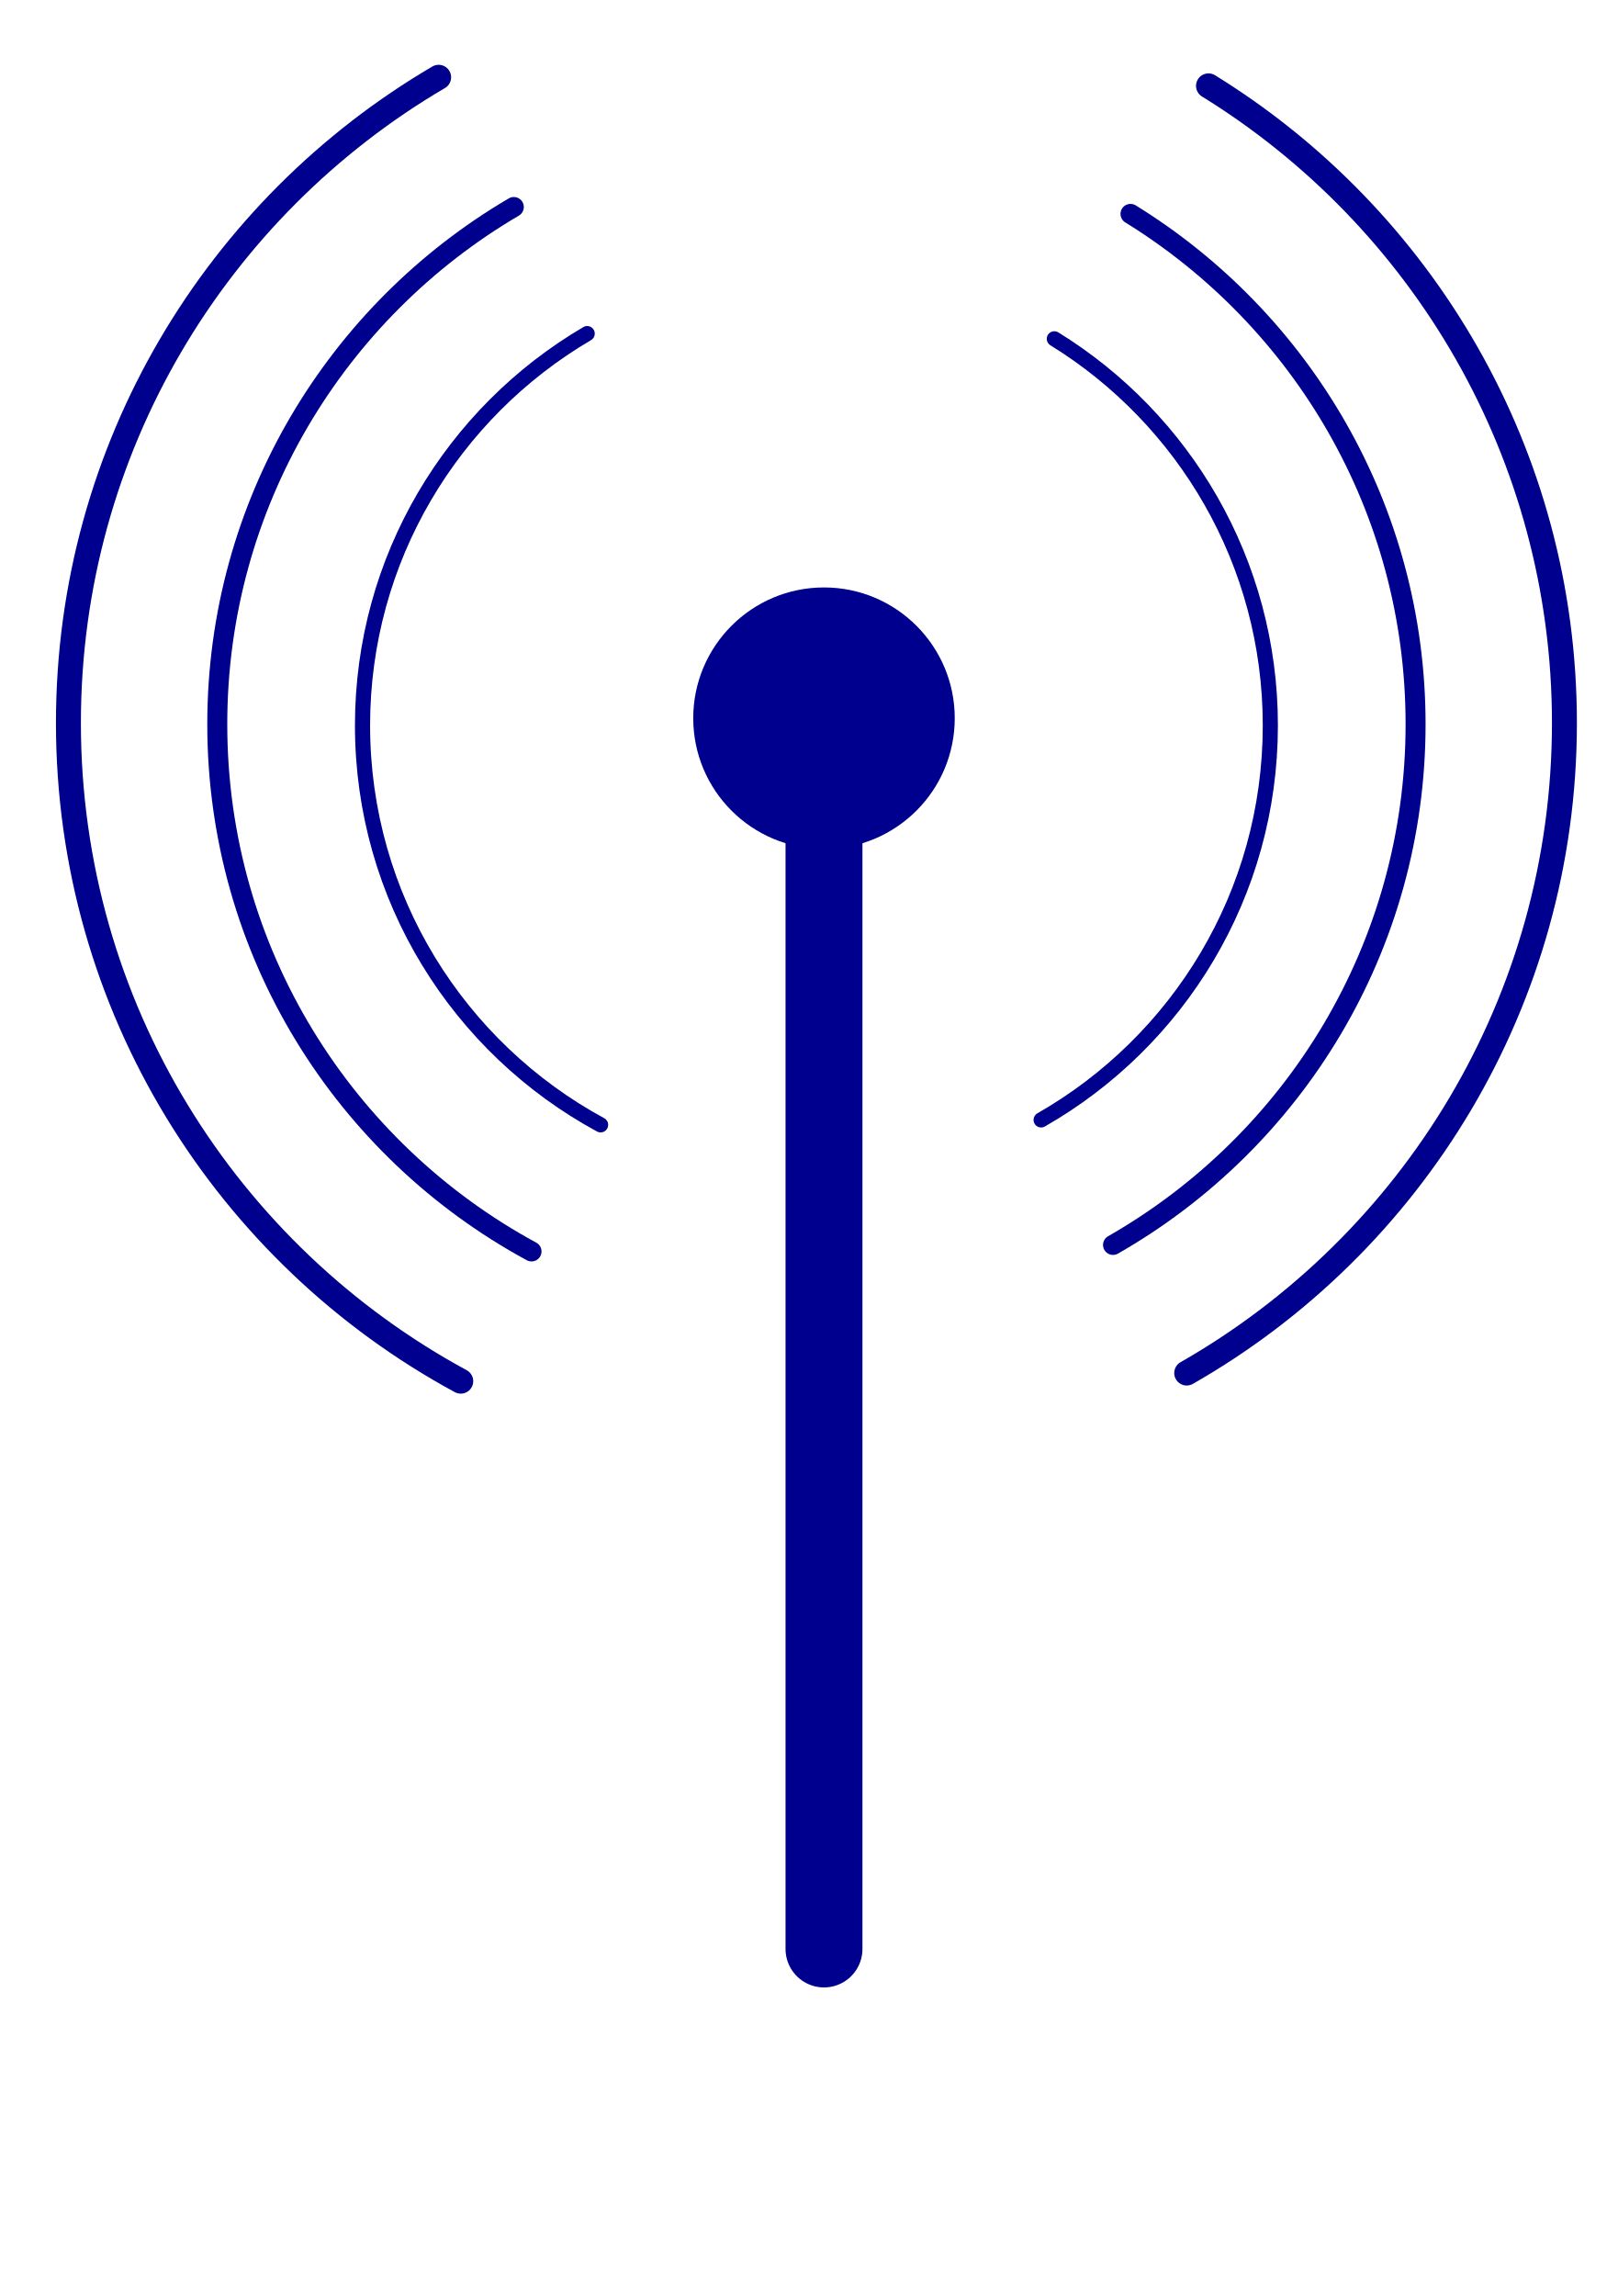
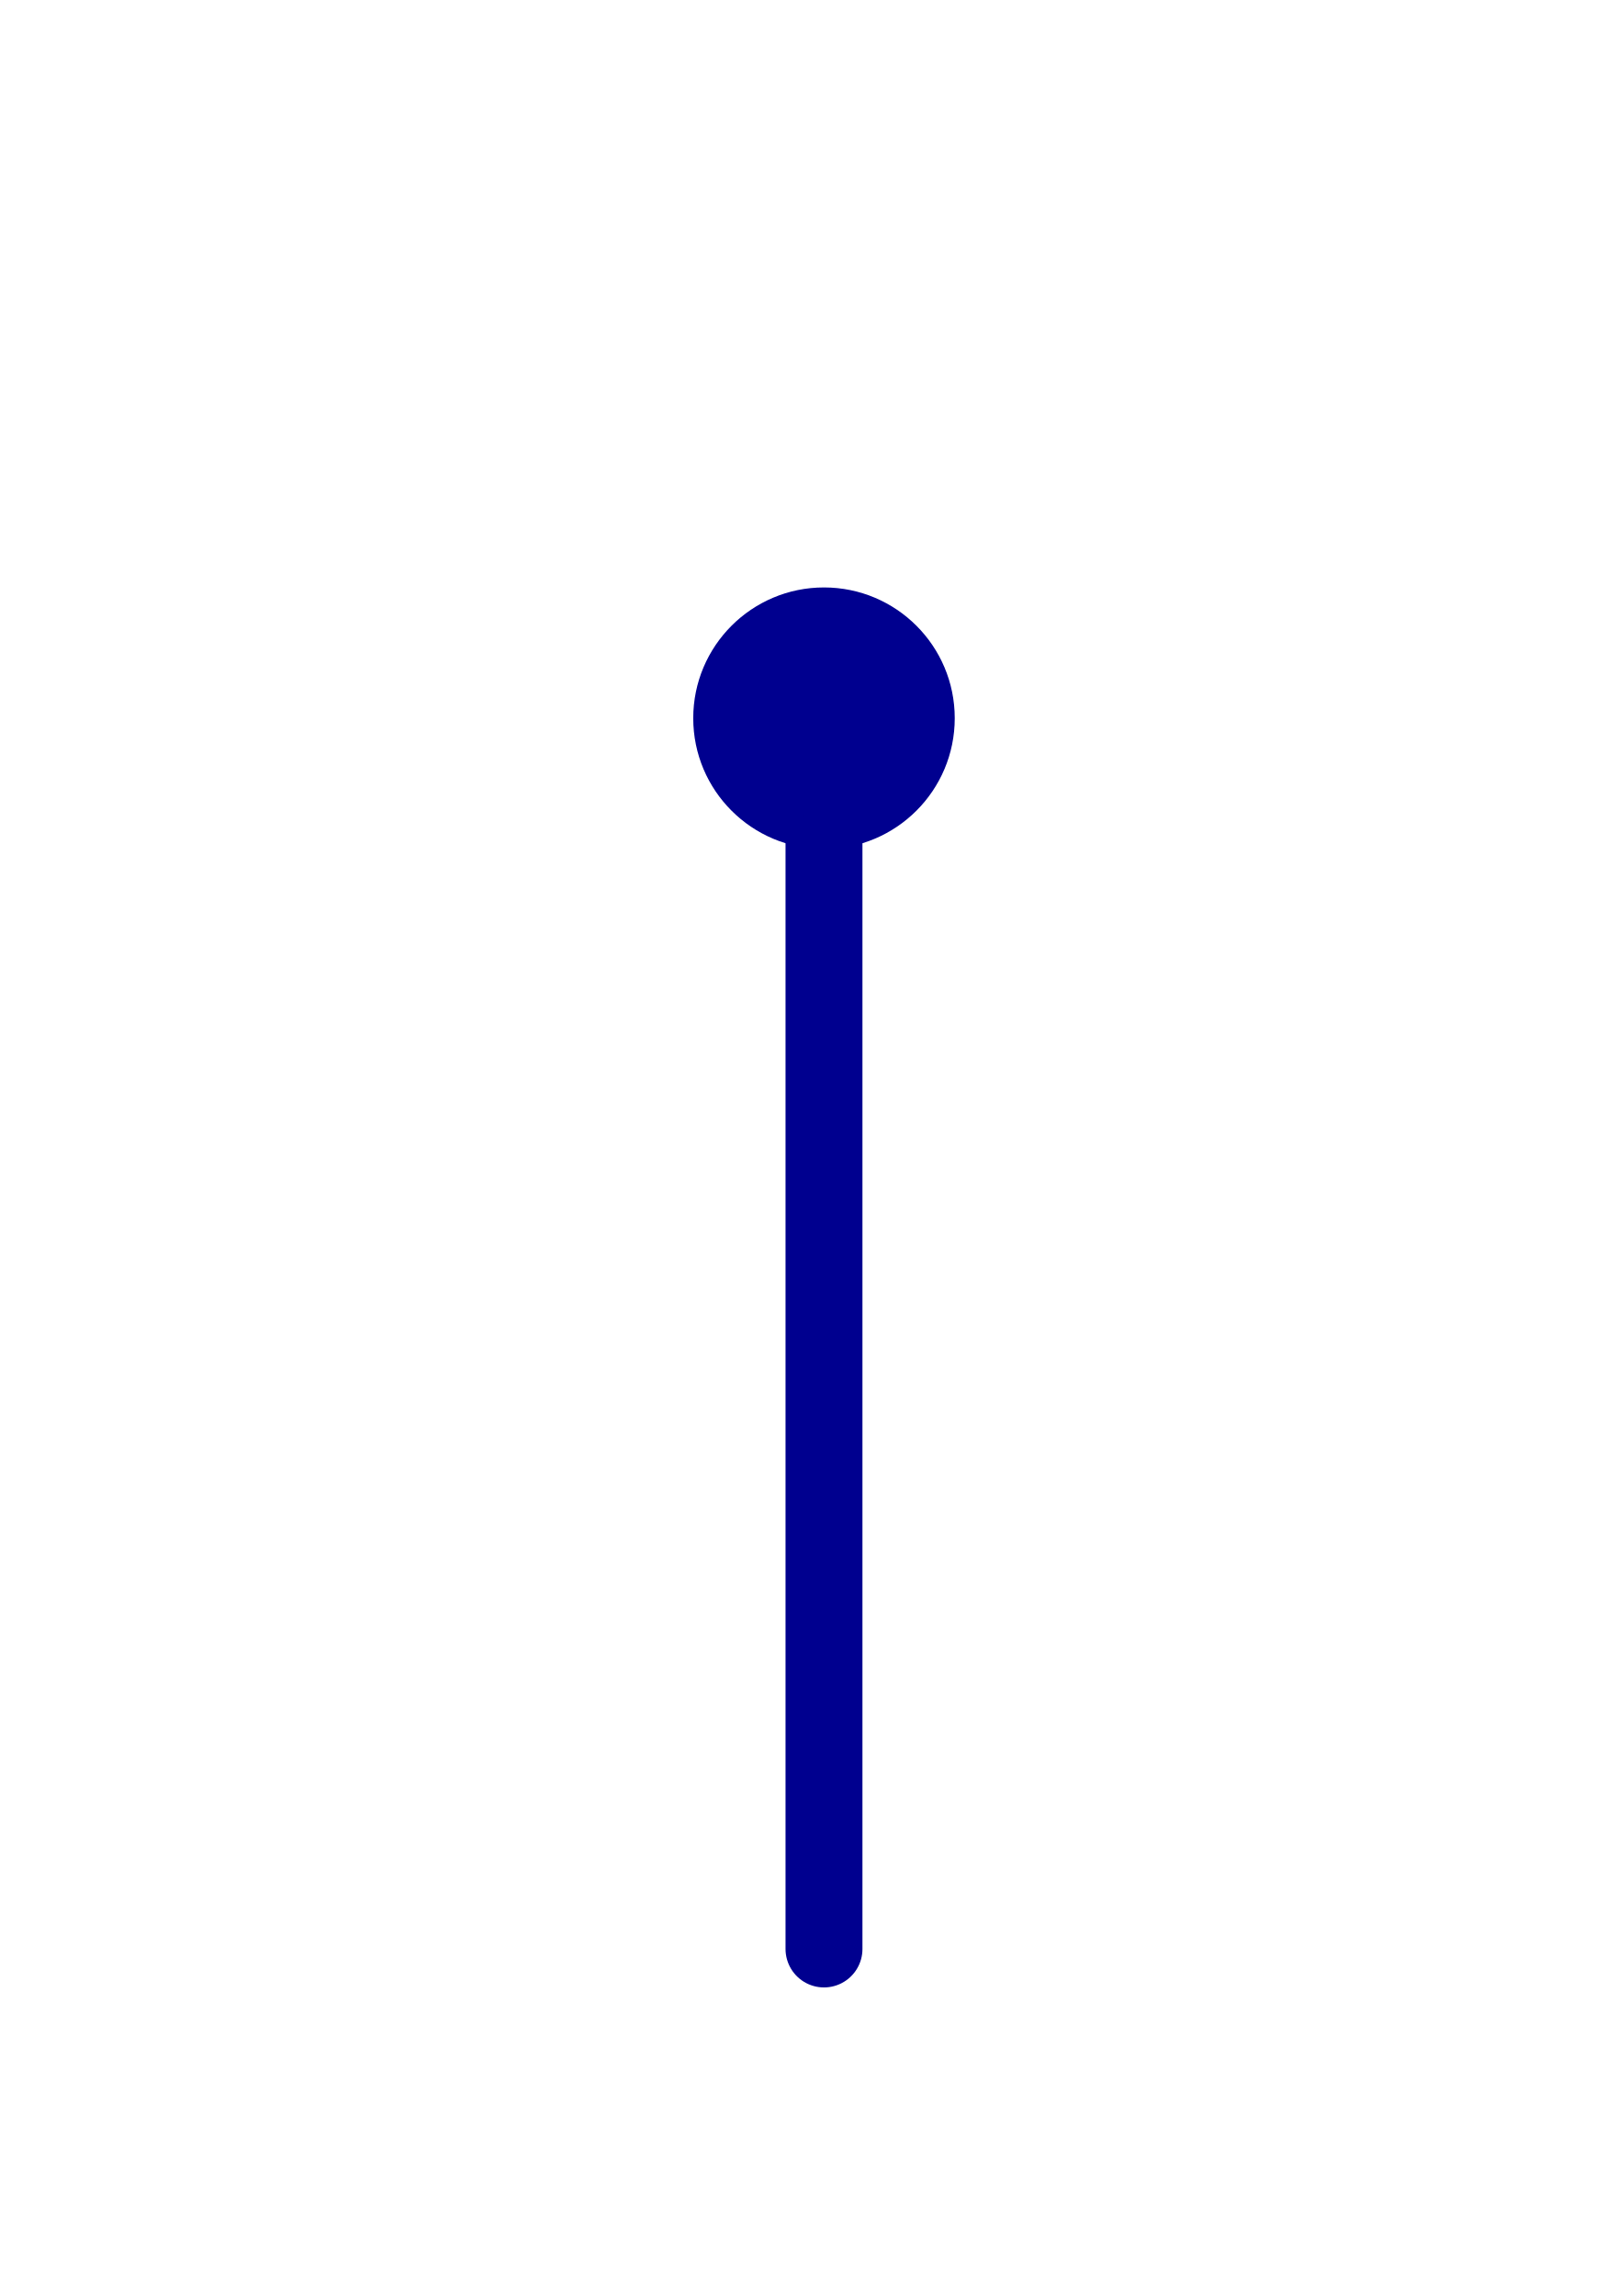
<svg xmlns="http://www.w3.org/2000/svg" xmlns:xlink="http://www.w3.org/1999/xlink" width="524.409" height="744.094" id="svg2" version="1.0">
  <defs id="defs4">
    <linearGradient id="linearGradient3758">
      <stop style="stop-color:#00ff00;stop-opacity:1;" offset="0" id="stop3760" />
      <stop style="stop-color:#00ff00;stop-opacity:0;" offset="1" id="stop3762" />
    </linearGradient>
    <linearGradient xlink:href="#linearGradient3758" id="linearGradient3764" x1="334.508" y1="423.078" x2="394.508" y2="423.078" gradientUnits="userSpaceOnUse" />
  </defs>
  <g id="layer1">
    <g id="g6728" transform="matrix(4.985868,0,0,4.985868,-1552.764,-1873.082)">
-       <g id="g3762">
-         <g style="stroke:#00008f;stroke-opacity:1" id="g5114" transform="translate(14.50819,-2.776607)">
-           <path id="path5112" d="M 335.969,451.57 C 326.754,446.576 320.492,436.819 320.492,425.608 C 320.492,414.755 326.361,405.264 335.097,400.139" style="opacity:1;fill:none;fill-opacity:1;fill-rule:evenodd;stroke:#00008f;stroke-width:0.984;stroke-linecap:round;stroke-linejoin:round;stroke-miterlimit:4;stroke-dasharray:none;stroke-dashoffset:5;stroke-opacity:1" />
-           <path id="path5107" d="M 365.467,400.478 C 373.891,405.676 379.508,414.99 379.508,425.608 L 379.508,425.608 C 379.508,436.584 373.506,446.166 364.607,451.249" style="opacity:1;fill:none;fill-opacity:1;fill-rule:evenodd;stroke:#00008f;stroke-width:0.984;stroke-linecap:round;stroke-linejoin:round;stroke-miterlimit:4;stroke-dasharray:none;stroke-dashoffset:5;stroke-opacity:1" />
-         </g>
-         <use style="stroke:#00008f;stroke-opacity:1" x="0" y="0" xlink:href="#g5114" id="use5733" transform="matrix(1.32,0,0,1.32,-116.6426,-135.3849)" width="744.094" height="1052.362" />
-         <use style="stroke:#00008f;stroke-opacity:1;fill:url(#linearGradient3764);fill-opacity:1" x="0" y="0" xlink:href="#g5114" id="use5735" transform="matrix(1.647923,0,0,1.647923,-236.1734,-274.1218)" width="744.094" height="1052.362" />
-         <path style="fill:none;fill-rule:evenodd;stroke:#00008f;stroke-width:5;stroke-linecap:round;stroke-linejoin:miter;stroke-miterlimit:4;stroke-dasharray:none;stroke-opacity:1" d="M 365,422.362 L 365,502.362" id="path5737" />
-         <path style="opacity:1;fill:#00008f;fill-opacity:1;fill-rule:evenodd;stroke:#00008f;stroke-width:2;stroke-linecap:round;stroke-linejoin:round;stroke-miterlimit:4;stroke-dasharray:none;stroke-dashoffset:5;stroke-opacity:1" id="path5739" d="M 380 429.862 A 7.5 7.5 0 1 1  365,429.862 A 7.5 7.5 0 1 1  380 429.862 z" transform="translate(-7.5,-7.500003)" />
-       </g>
+       <path id="path5737" d="m 365,422.362 0,80" style="fill:none;stroke:#00008f;stroke-width:5;stroke-linecap:round;stroke-linejoin:miter;stroke-miterlimit:4;stroke-opacity:1;stroke-dasharray:none" />
+       <path transform="translate(-7.5,-7.500003)" d="m 380,429.862 a 7.5,7.5 0 1 1 -15,0 7.5,7.5 0 1 1 15,0 z" id="path5739" style="fill:#00008f;fill-opacity:1;fill-rule:evenodd;stroke:#00008f;stroke-width:2;stroke-linecap:round;stroke-linejoin:round;stroke-miterlimit:4;stroke-opacity:1;stroke-dasharray:none;stroke-dashoffset:5" />
    </g>
  </g>
</svg>
